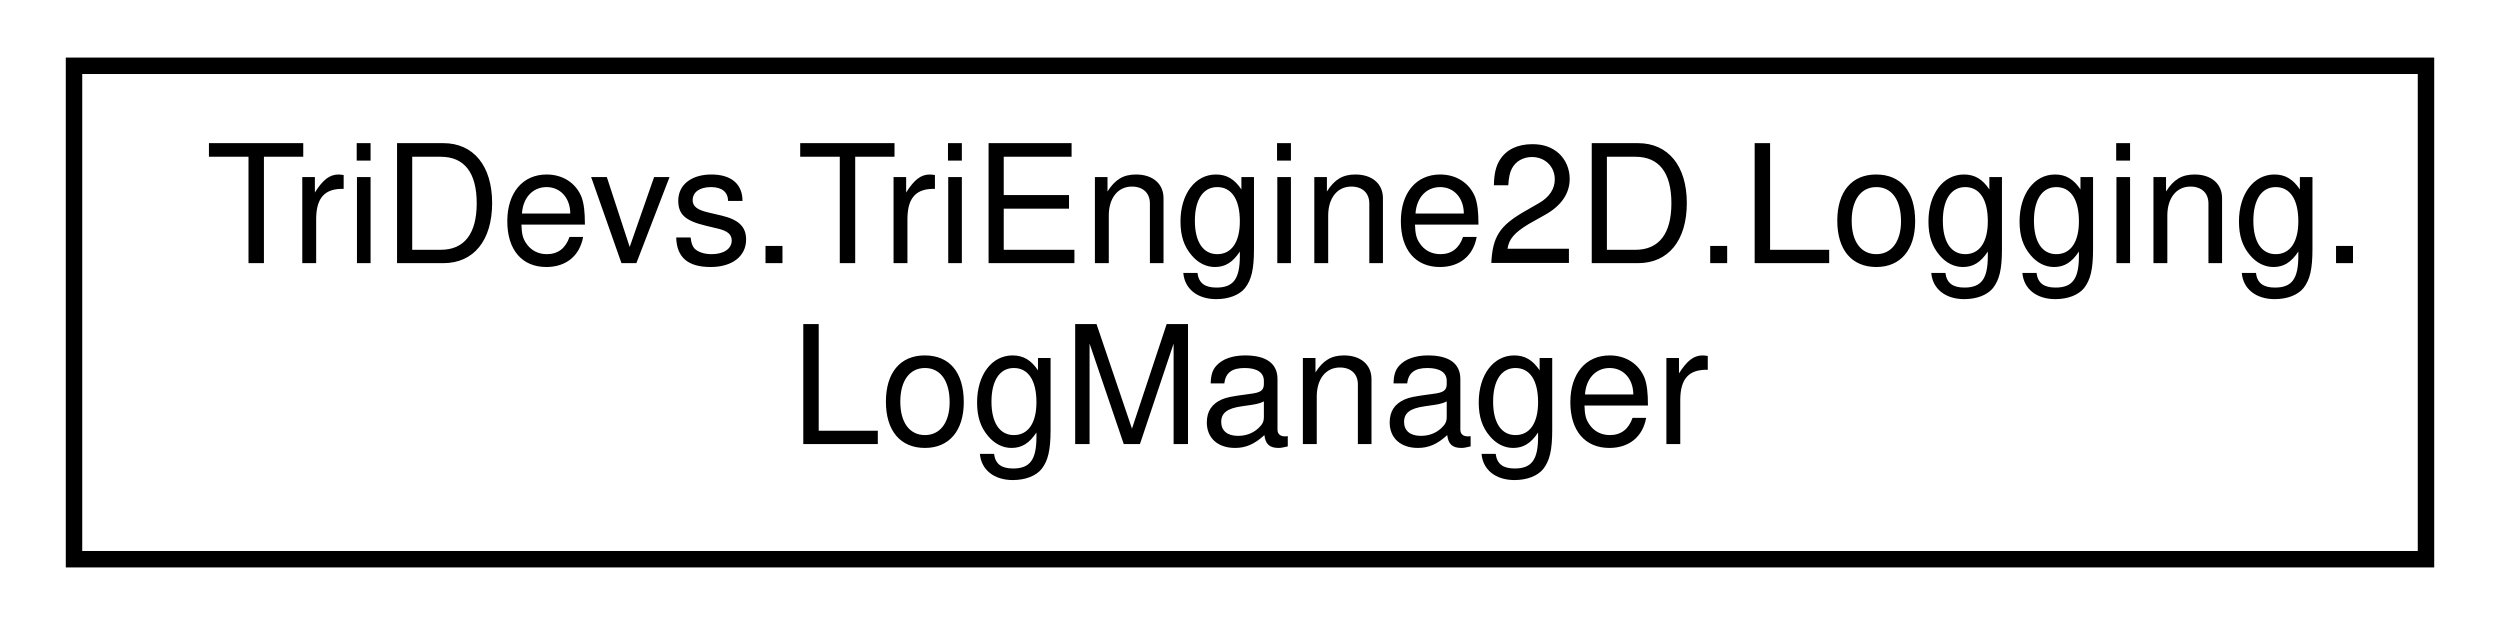
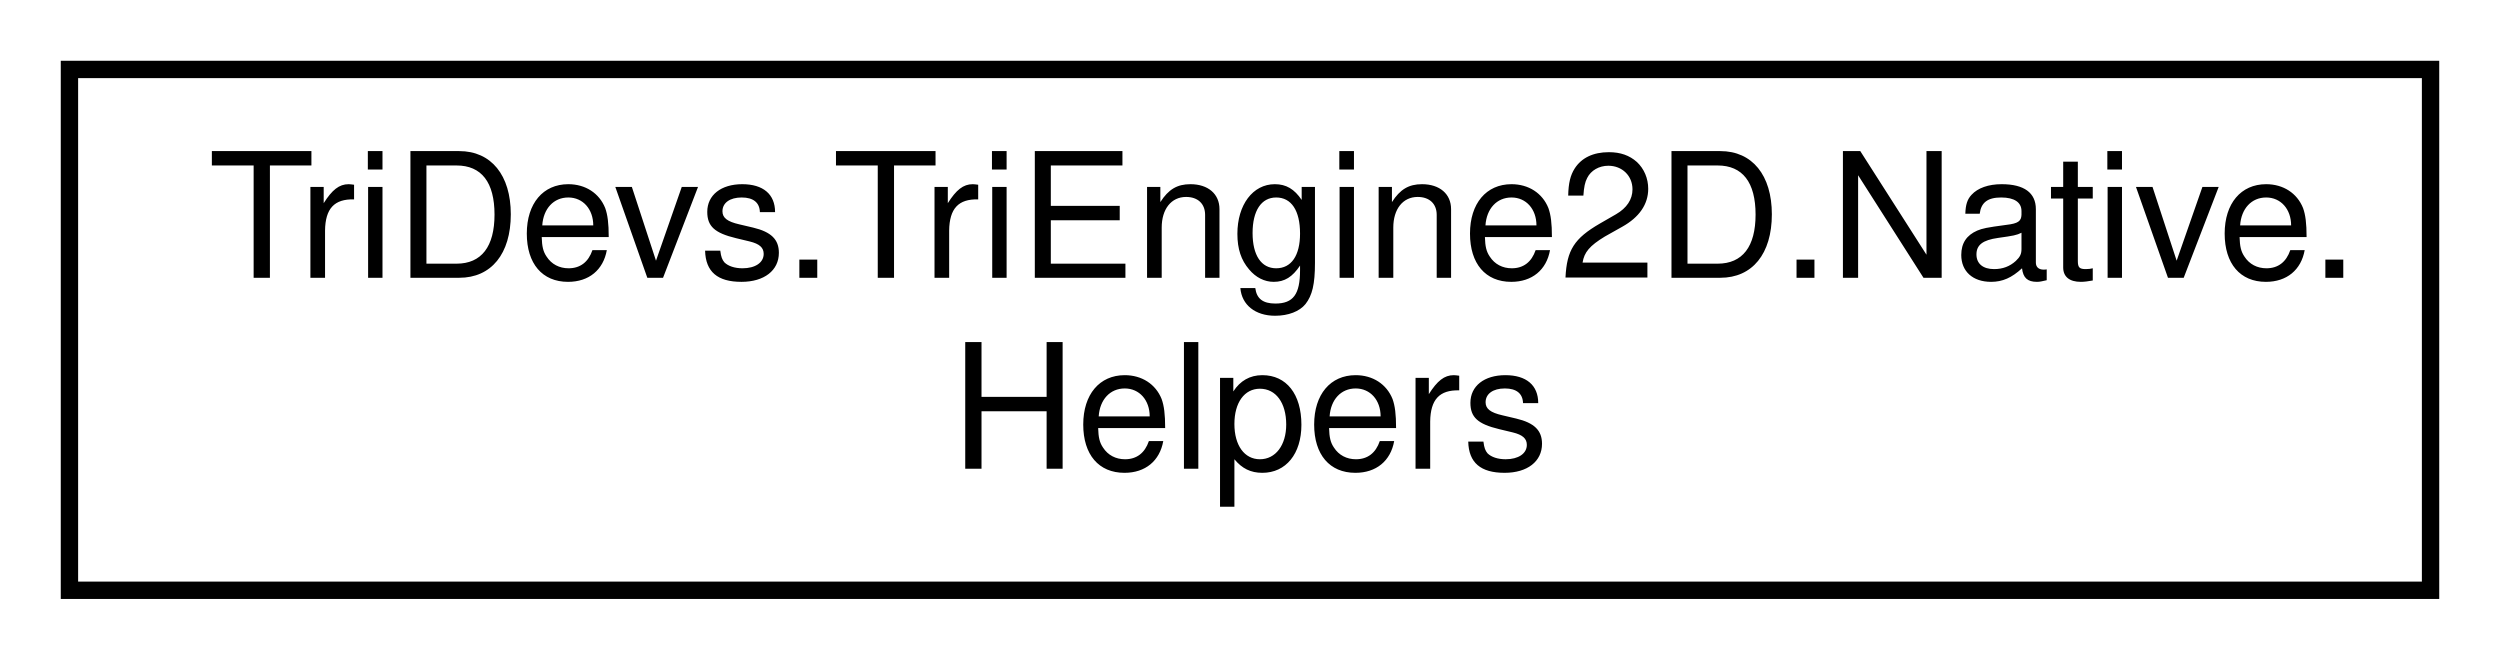
- <svg xmlns="http://www.w3.org/2000/svg" xmlns:xlink="http://www.w3.org/1999/xlink" width="152pt" height="38pt" viewBox="0.00 0.00 152.00 38.00">
+ <svg xmlns="http://www.w3.org/2000/svg" xmlns:xlink="http://www.w3.org/1999/xlink" width="144pt" height="38pt" viewBox="0.00 0.00 144.00 38.00">
  <g id="graph0" class="graph" transform="scale(1 1) rotate(0) translate(4 34)">
-     <polygon fill="white" stroke="white" points="-4,5 -4,-34 149,-34 149,5 -4,5" />
+     <polygon fill="white" stroke="white" points="-4,5 -4,-34 141,-34 141,5 -4,5" />
    <g id="node1" class="node">
      <g id="a_node1">
-         <a xlink:href="class_tri_devs_1_1_tri_engine2_d_1_1_logging_1_1_log_manager.html" target="_top" xlink:title="Class to manage logging. ILog interfaces should be obtained from this class' methods, as opposed to calling default log4net methods. ">
-           <polygon fill="white" stroke="black" points="0.5,-0 0.5,-30 143.5,-30 143.5,-0 0.5,-0" />
-           <text text-anchor="start" x="8.5" y="-18" font-family="Helvetica,sans-Serif" font-size="10.00">TriDevs.TriEngine2D.Logging.</text>
-           <text text-anchor="middle" x="72" y="-7" font-family="Helvetica,sans-Serif" font-size="10.00">LogManager</text>
+         <a xlink:href="class_tri_devs_1_1_tri_engine2_d_1_1_native_1_1_helpers.html" target="_top" xlink:title="Helper class with various methods to help native coding and debugging. ">
+           <polygon fill="white" stroke="black" points="0,-0 0,-30 136,-30 136,-0 0,-0" />
+           <text text-anchor="start" x="8" y="-18" font-family="Helvetica,sans-Serif" font-size="10.00">TriDevs.TriEngine2D.Native.</text>
+           <text text-anchor="middle" x="68" y="-7" font-family="Helvetica,sans-Serif" font-size="10.00">Helpers</text>
        </a>
      </g>
    </g>
  </g>
</svg>
